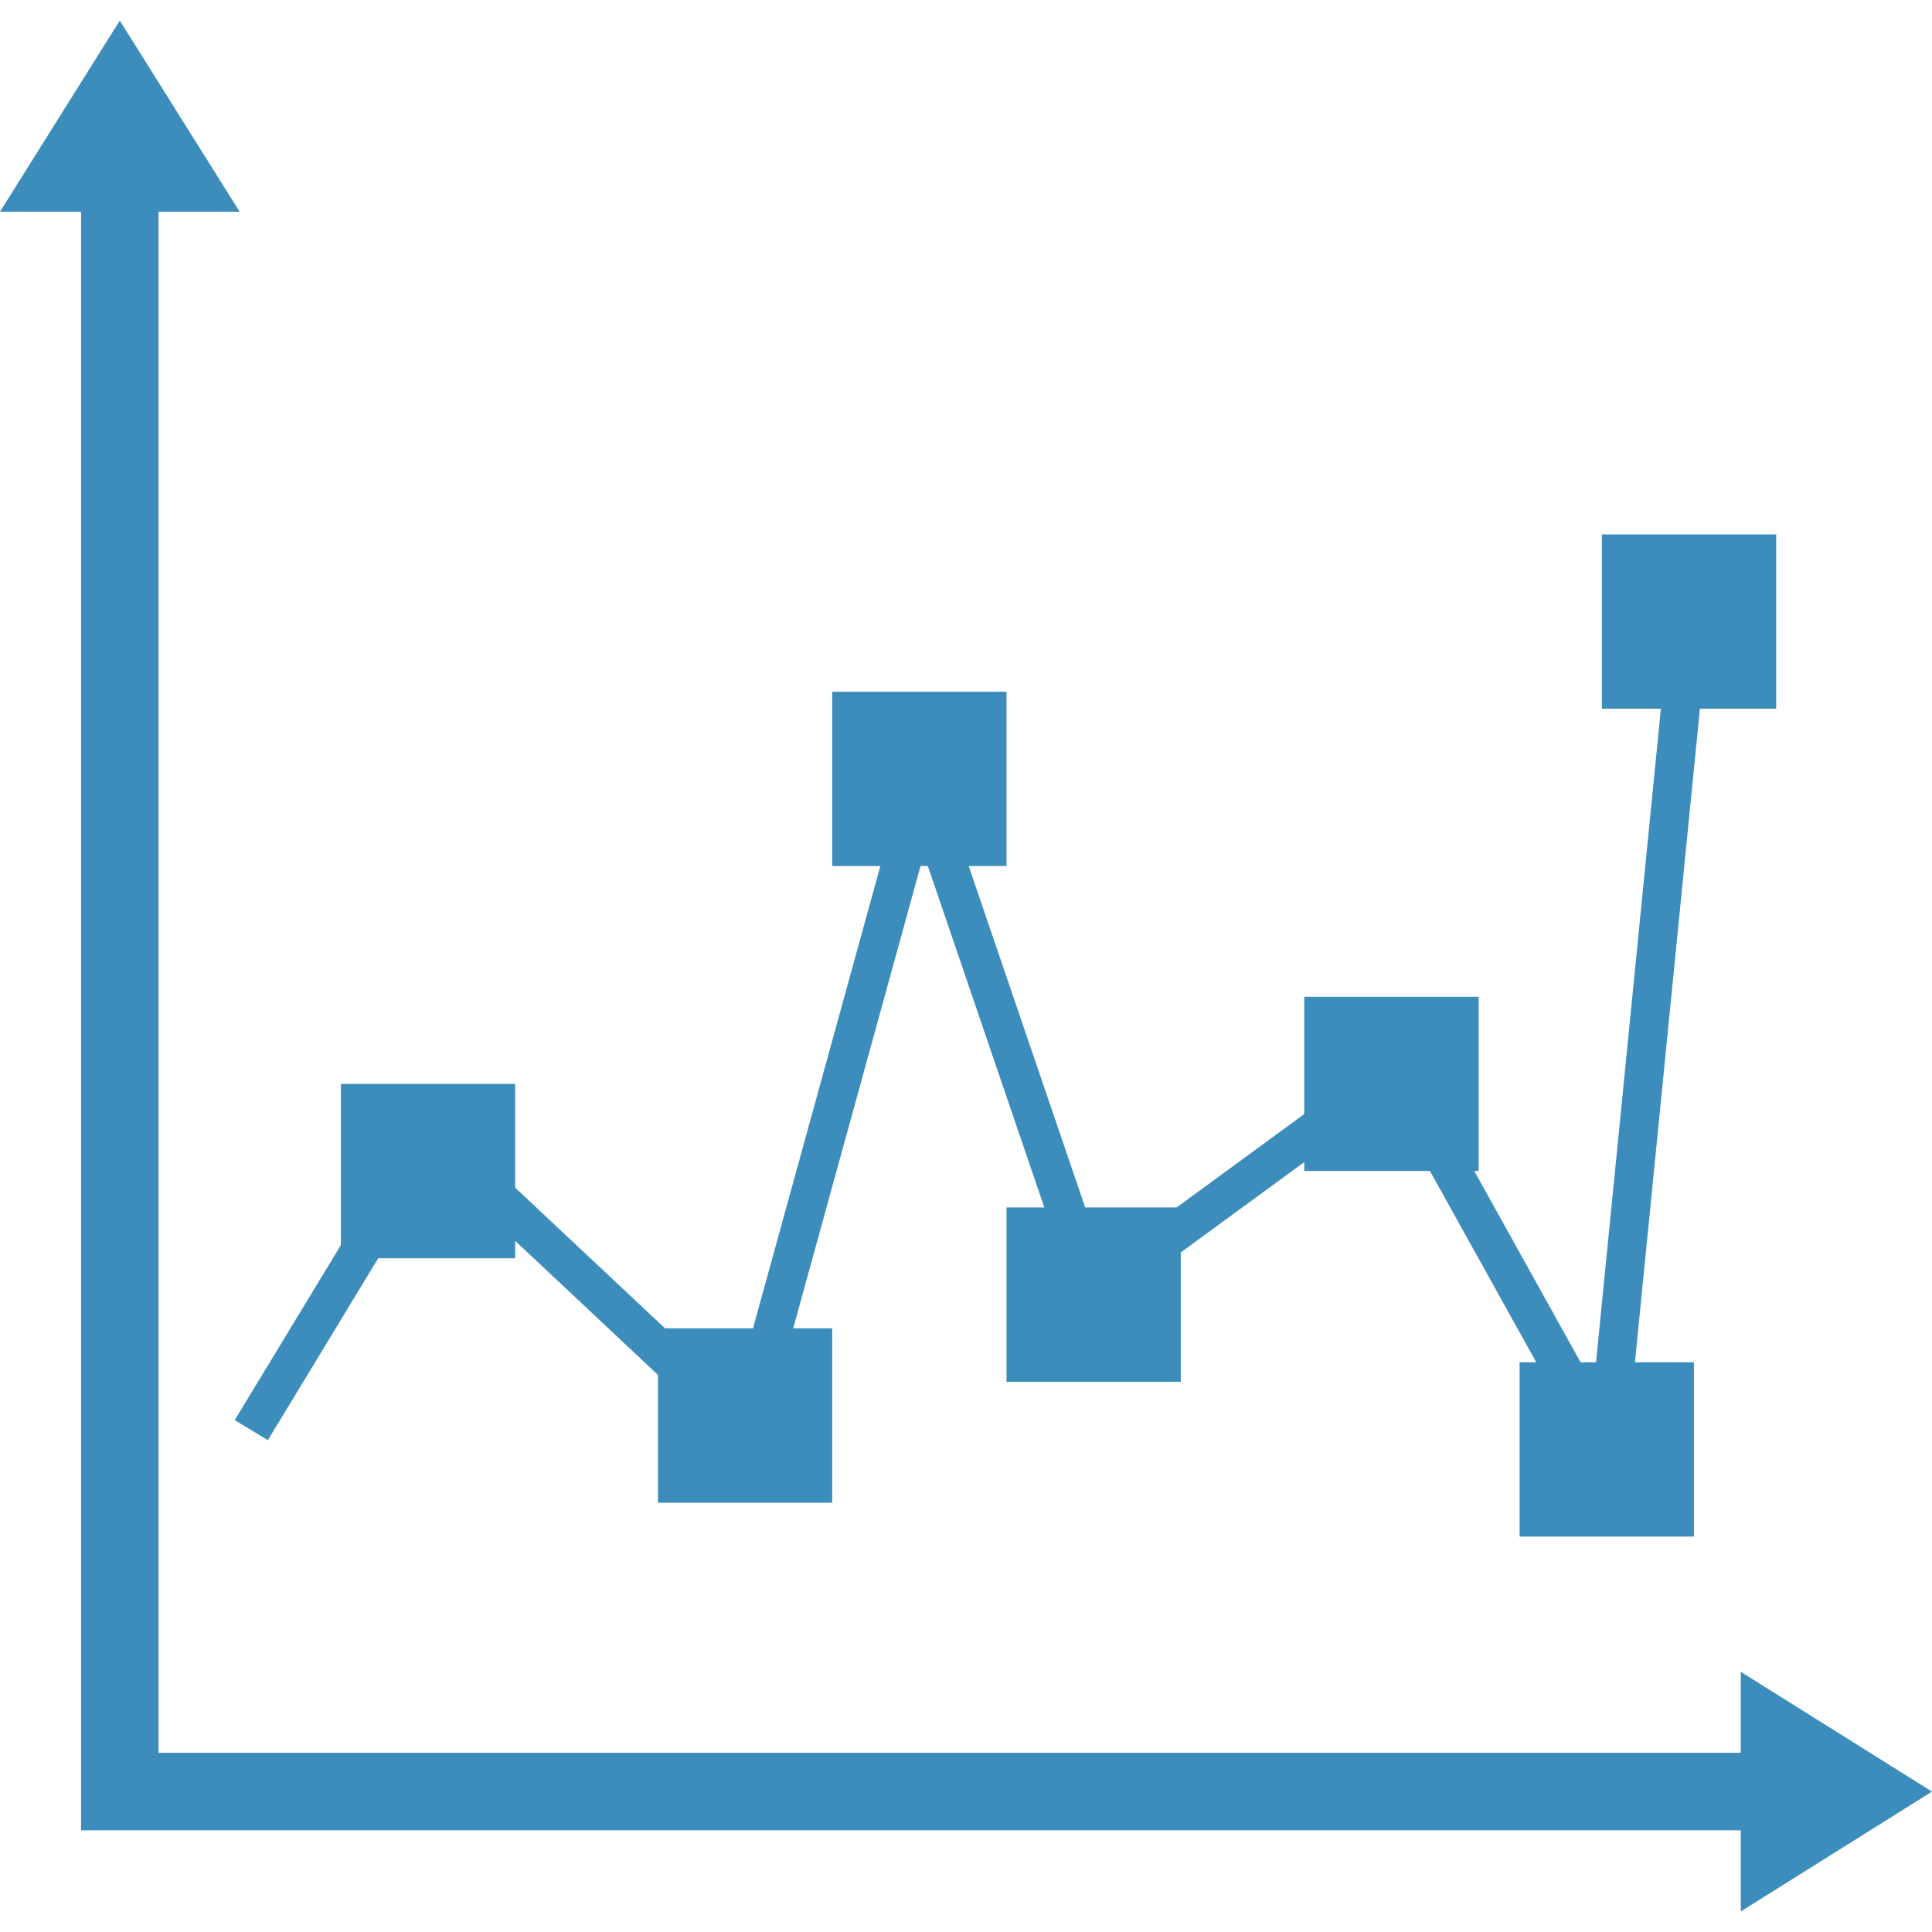
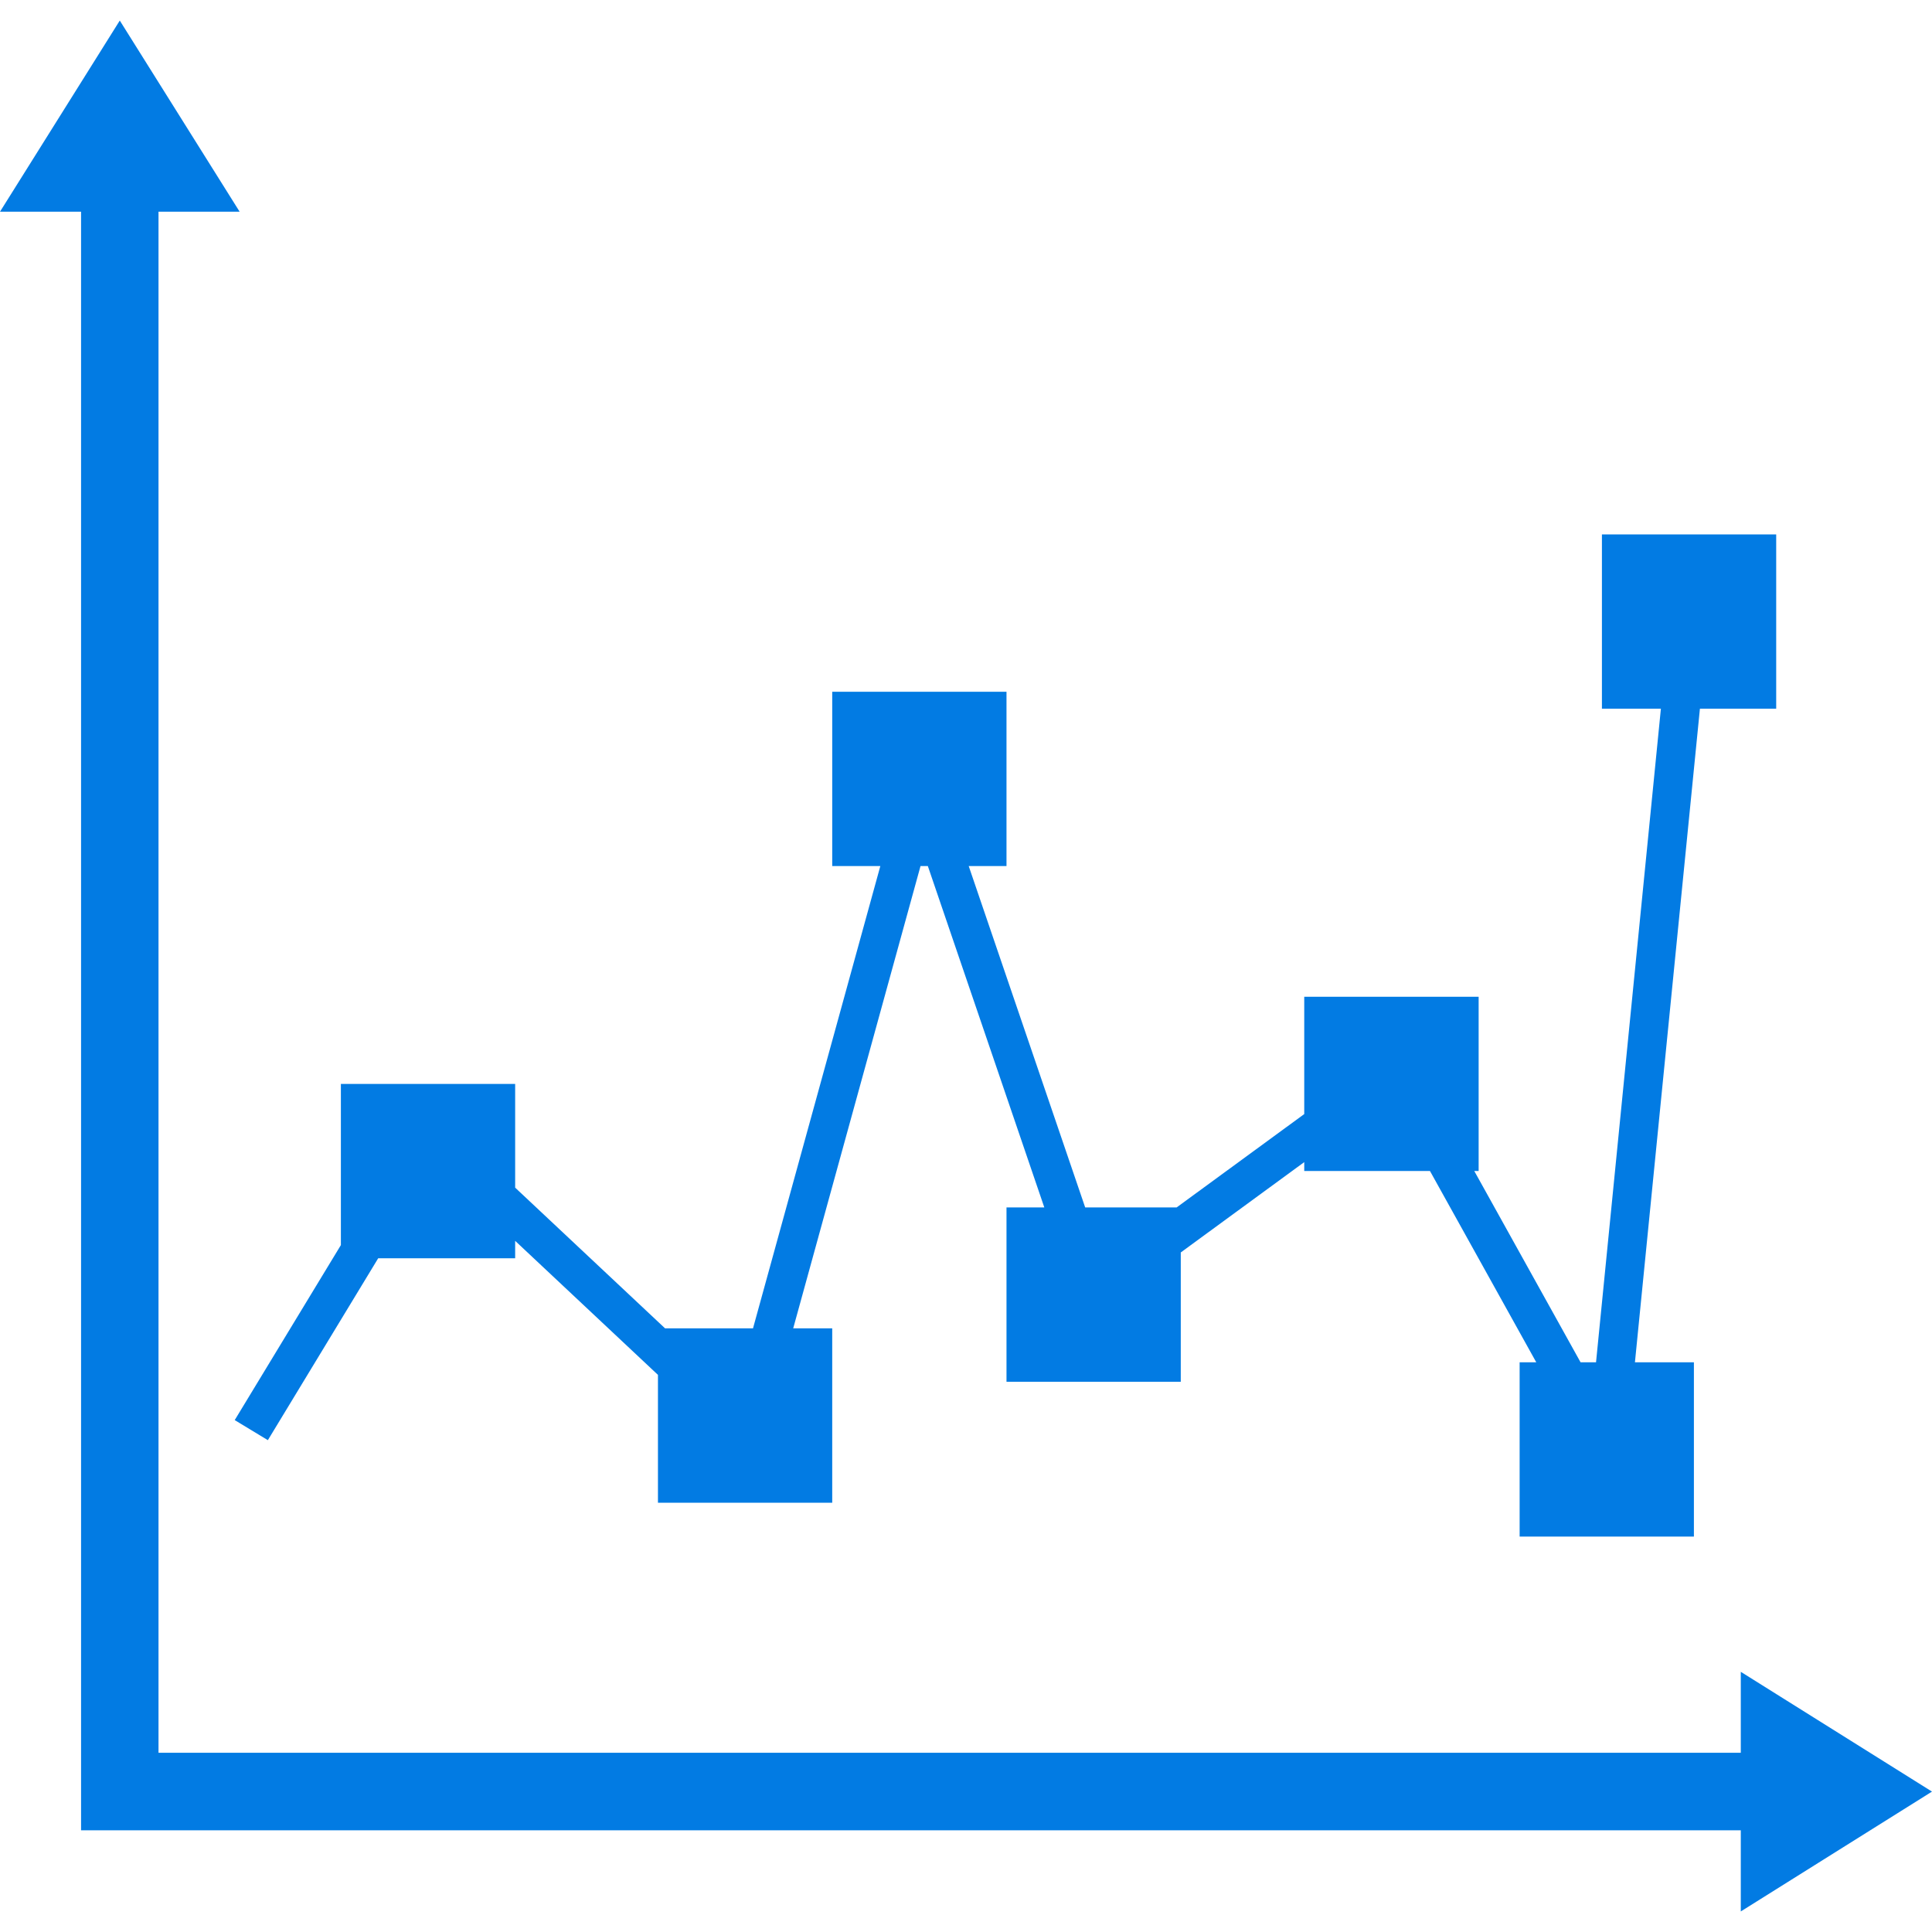
<svg xmlns="http://www.w3.org/2000/svg" version="1.1" id="Capa_1" x="0px" y="0px" width="512px" height="512px" viewBox="0 0 31.484 31.484" style="enable-background:new 0 0 31.484 31.484;" xml:space="preserve">
  <g>
    <g>
-       <polygon points="31.484,29.196 28.368,27.244 28.368,28.563 2.583,28.563 2.583,3.45 3.905,3.45 1.952,0.335 0,3.45 1.321,3.45     1.321,29.827 28.368,29.827 28.368,31.149   " fill="#3c8dbc" />
-       <polygon points="3.825,23.142 4.365,23.469 6.163,20.505 8.395,20.505 8.395,20.221 10.722,22.405 10.722,24.489 13.562,24.489     13.562,21.647 12.926,21.647 15.001,14.113 15.12,14.113 17.018,19.676 16.402,19.676 16.402,22.517 19.242,22.517 19.242,20.41     21.254,18.938 21.254,19.083 23.303,19.083 25.035,22.2 24.764,22.2 24.764,25.04 27.604,25.04 27.604,22.2 26.643,22.2     27.702,11.549 28.945,11.549 28.945,8.709 26.105,8.709 26.105,11.549 27.066,11.549 26.009,22.2 25.757,22.2 24.025,19.083     24.096,19.083 24.096,16.243 21.254,16.243 21.254,18.155 19.175,19.676 17.684,19.676 15.786,14.113 16.402,14.113     16.402,11.273 13.562,11.273 13.562,14.113 14.346,14.113 12.271,21.647 10.838,21.647 8.395,19.354 8.395,17.664 5.555,17.664     5.555,20.29   " fill="#3c8dbc" />
+       <polygon points="31.484,29.196 28.368,27.244 28.368,28.563 2.583,28.563 2.583,3.45 3.905,3.45 1.952,0.335 0,3.45 1.321,3.45     1.321,29.827 28.368,29.827 28.368,31.149   " fill="#027be3" />
+       <polygon points="3.825,23.142 4.365,23.469 6.163,20.505 8.395,20.505 8.395,20.221 10.722,22.405 10.722,24.489 13.562,24.489     13.562,21.647 12.926,21.647 15.001,14.113 15.12,14.113 17.018,19.676 16.402,19.676 16.402,22.517 19.242,22.517 19.242,20.41     21.254,18.938 21.254,19.083 23.303,19.083 25.035,22.2 24.764,22.2 24.764,25.04 27.604,25.04 27.604,22.2 26.643,22.2     27.702,11.549 28.945,11.549 28.945,8.709 26.105,8.709 26.105,11.549 27.066,11.549 26.009,22.2 25.757,22.2 24.025,19.083     24.096,19.083 24.096,16.243 21.254,16.243 21.254,18.155 19.175,19.676 17.684,19.676 15.786,14.113 16.402,14.113     16.402,11.273 13.562,11.273 13.562,14.113 14.346,14.113 12.271,21.647 10.838,21.647 8.395,19.354 8.395,17.664 5.555,17.664     5.555,20.29   " fill="#027be3" />
    </g>
  </g>
  <g>
</g>
  <g>
</g>
  <g>
</g>
  <g>
</g>
  <g>
</g>
  <g>
</g>
  <g>
</g>
  <g>
</g>
  <g>
</g>
  <g>
</g>
  <g>
</g>
  <g>
</g>
  <g>
</g>
  <g>
</g>
  <g>
</g>
</svg>
